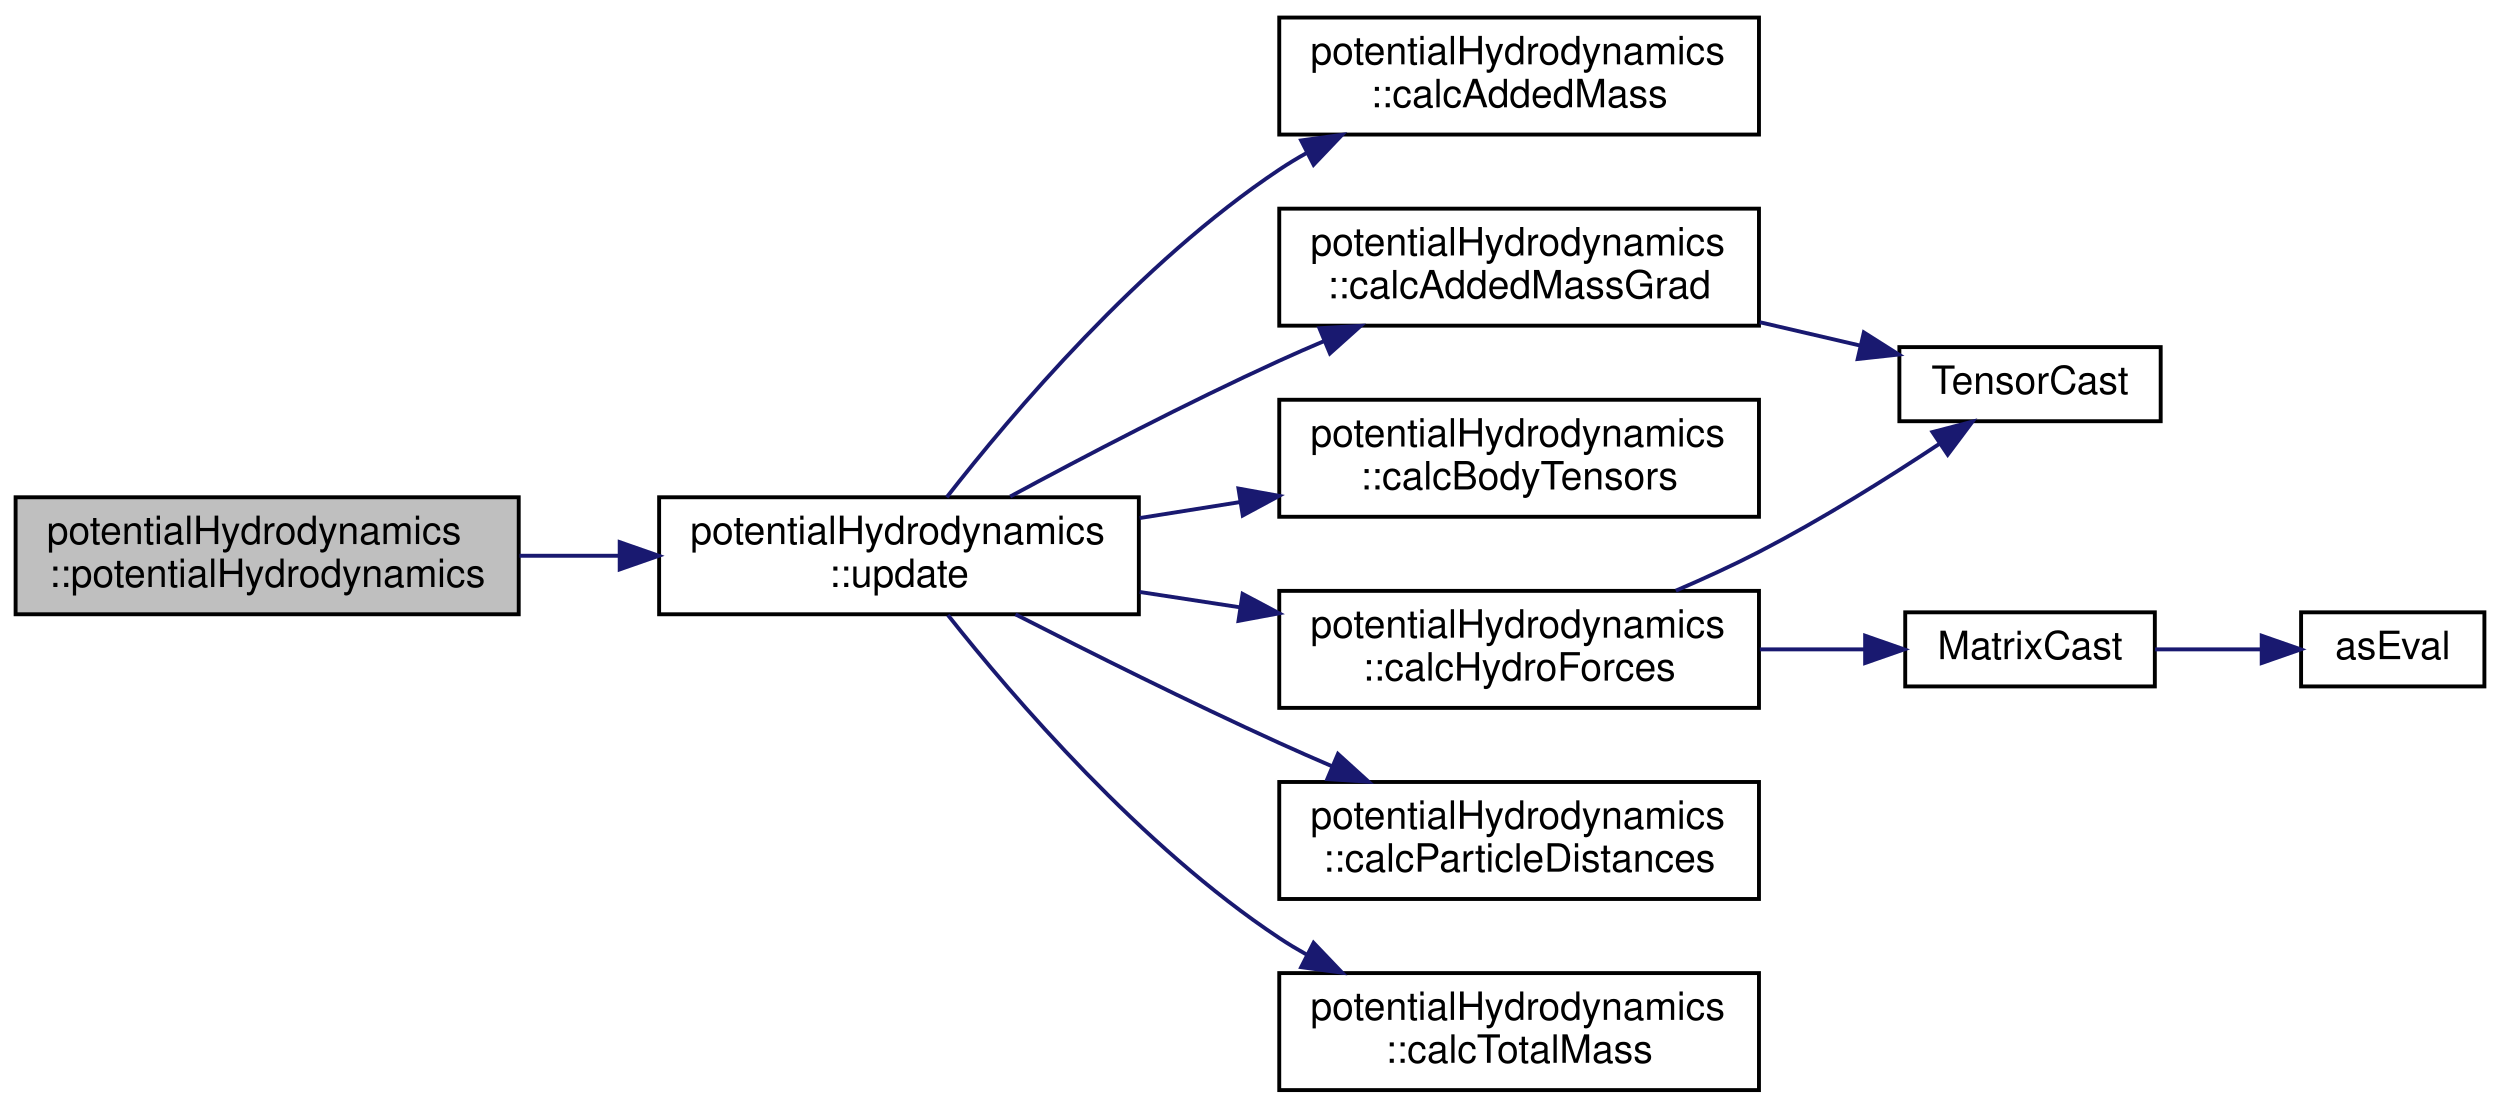
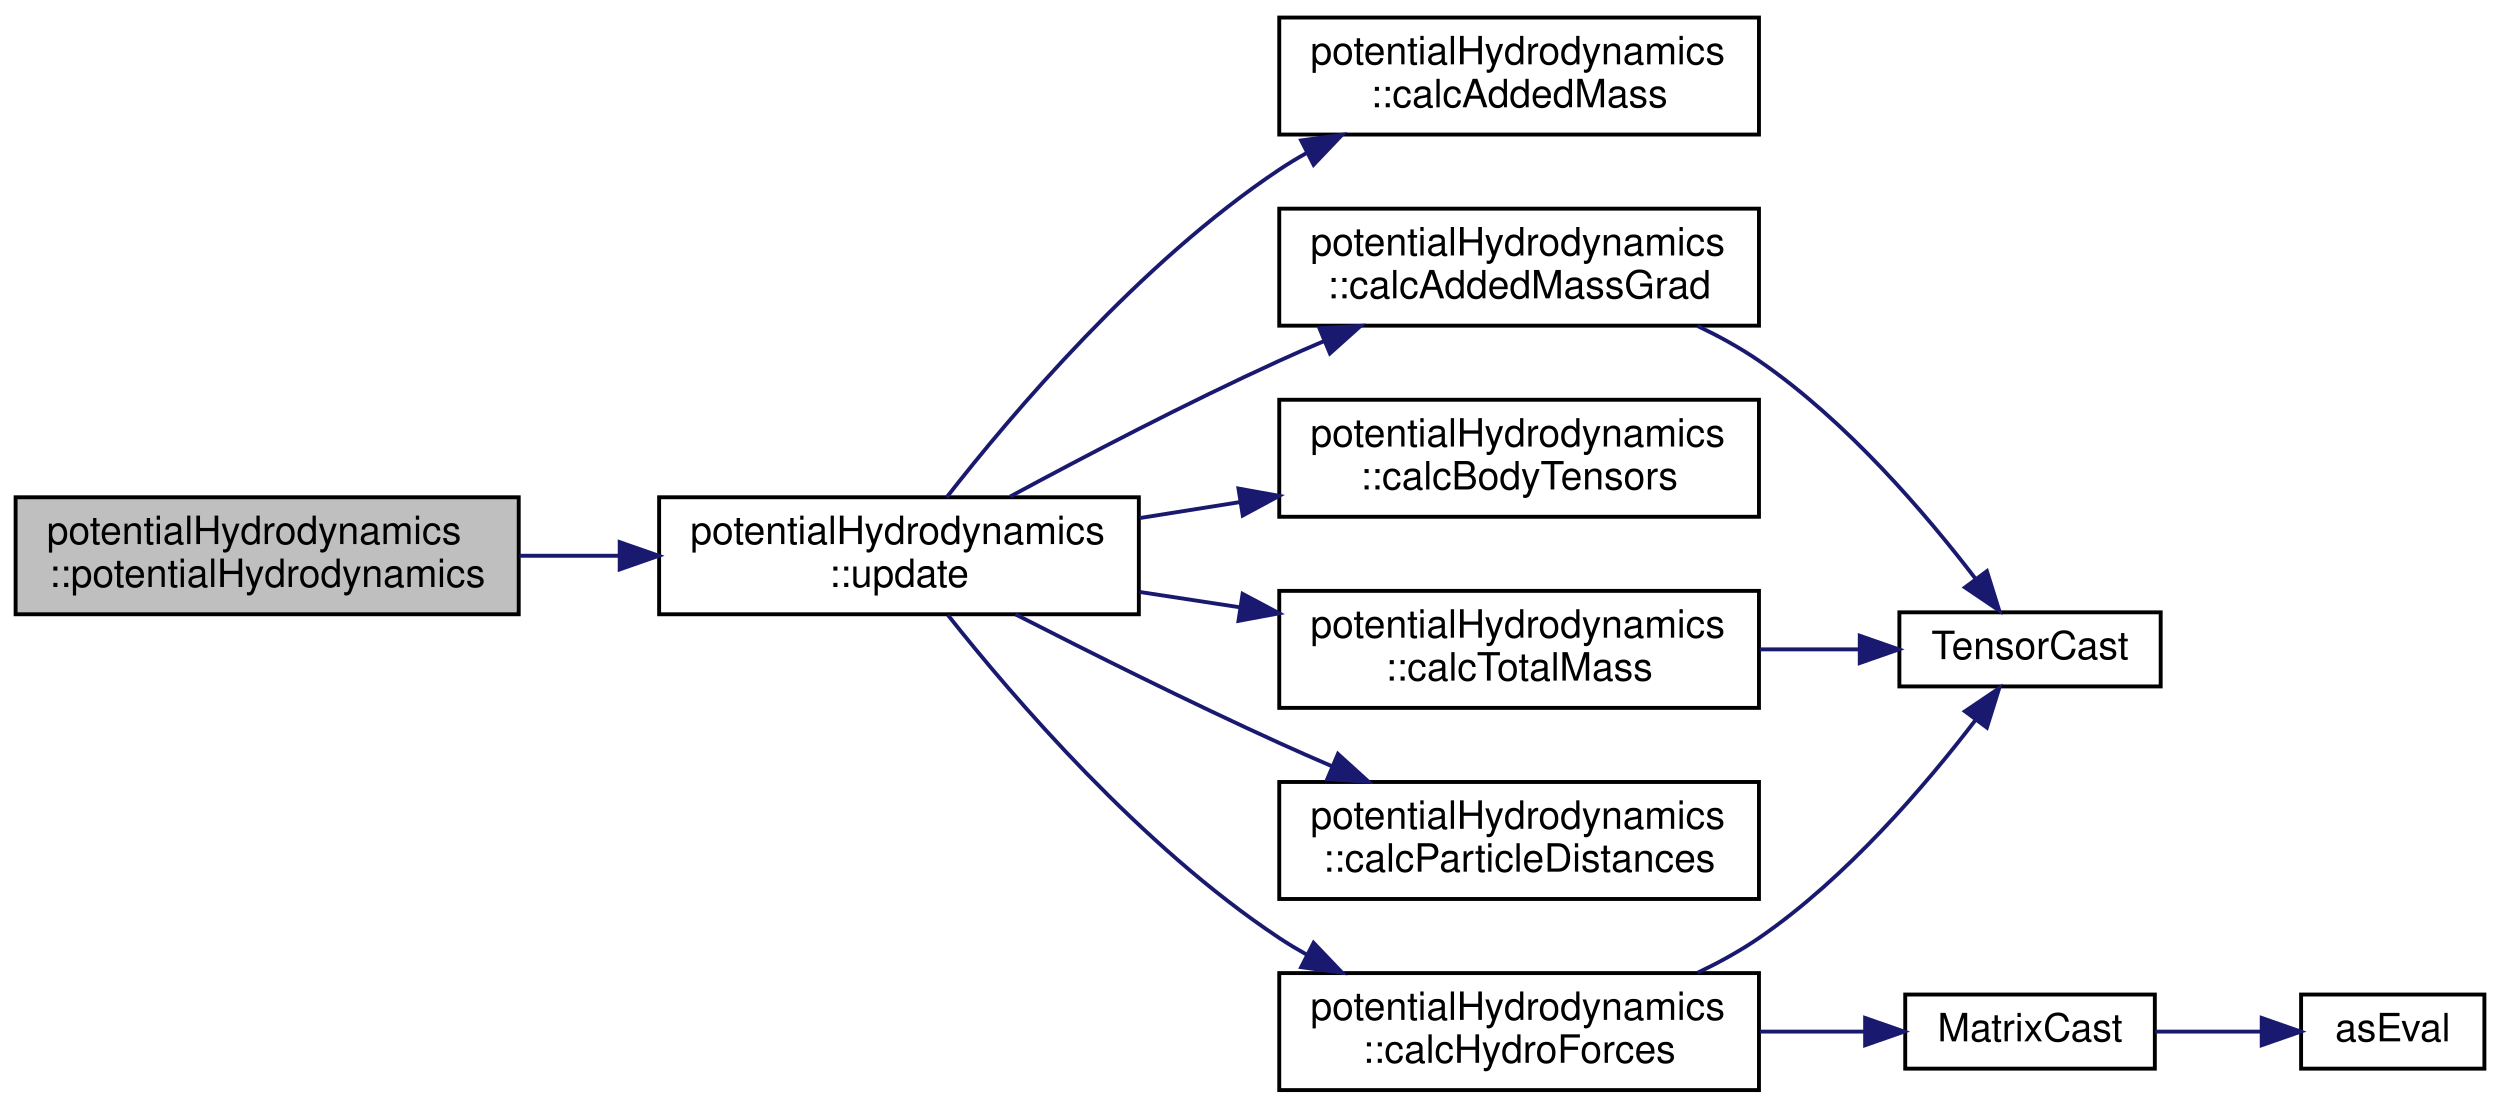
<svg xmlns="http://www.w3.org/2000/svg" xmlns:xlink="http://www.w3.org/1999/xlink" width="641pt" height="284pt" viewBox="0.00 0.00 641.00 284.00">
  <g id="graph0" class="graph" transform="scale(1 1) rotate(0) translate(4 280)">
    <g id="node1" class="node">
      <g id="a_node1">
        <a xlink:title="Construct a new potential hydrodynamics object.">
          <polygon fill="#bfbfbf" stroke="black" points="0,-122.5 0,-152.5 129,-152.5 129,-122.5 0,-122.5" />
          <text text-anchor="start" x="8" y="-140.5" font-family="Helvetica,sans-Serif" font-size="10.00">potentialHydrodynamics</text>
          <text text-anchor="middle" x="64.5" y="-129.5" font-family="Helvetica,sans-Serif" font-size="10.00">::potentialHydrodynamics</text>
        </a>
      </g>
    </g>
    <g id="node2" class="node">
      <g id="a_node2">
-         <a xlink:href="classpotentialHydrodynamics.html#acce7436c3cc8b62fe54fa61da98554f6" target="_top" xlink:title="Updates all hydrodynamic quantities at current configuration (data from systemData)">
+         <a xlink:href="classpotentialHydrodynamics.html#aa9cd1bea38a16754f58110f1e190fb71" target="_top" xlink:title="Updates all hydrodynamic quantities at current configuration (data from systemData)">
          <polygon fill="none" stroke="black" points="165,-122.5 165,-152.5 288,-152.5 288,-122.5 165,-122.5" />
          <text text-anchor="start" x="173" y="-140.5" font-family="Helvetica,sans-Serif" font-size="10.00">potentialHydrodynamics</text>
          <text text-anchor="middle" x="226.5" y="-129.5" font-family="Helvetica,sans-Serif" font-size="10.00">::update</text>
        </a>
      </g>
    </g>
    <g id="edge1" class="edge">
      <path fill="none" stroke="midnightblue" d="M129.2,-137.5C137.56,-137.5 146.17,-137.5 154.65,-137.5" />
      <polygon fill="midnightblue" stroke="midnightblue" points="154.89,-141 164.89,-137.5 154.89,-134 154.89,-141" />
    </g>
    <g id="node3" class="node">
      <g id="a_node3">
        <a xlink:href="classpotentialHydrodynamics.html#aca22661dfeb0029156532957df234042" target="_top" xlink:title="Calculates m_M_added">
          <polygon fill="none" stroke="black" points="324,-245.5 324,-275.5 447,-275.5 447,-245.5 324,-245.5" />
          <text text-anchor="start" x="332" y="-263.5" font-family="Helvetica,sans-Serif" font-size="10.00">potentialHydrodynamics</text>
          <text text-anchor="middle" x="385.5" y="-252.5" font-family="Helvetica,sans-Serif" font-size="10.00">::calcAddedMass</text>
        </a>
      </g>
    </g>
    <g id="edge2" class="edge">
      <path fill="none" stroke="midnightblue" d="M238.74,-152.51C255.31,-173.76 288.25,-212.67 324,-236.5 326.26,-238.01 328.62,-239.44 331.06,-240.8" />
      <polygon fill="midnightblue" stroke="midnightblue" points="329.61,-243.99 340.11,-245.43 332.8,-237.76 329.61,-243.99" />
    </g>
    <g id="node4" class="node">
      <g id="a_node4">
-         <a xlink:href="classpotentialHydrodynamics.html#a19d927bd0b419517d15b566c9132d632" target="_top" xlink:title="Calculates m_M_added">
+         <a xlink:href="classpotentialHydrodynamics.html#ae78694d22e337a95daabdd0820a8be28" target="_top" xlink:title="Calculates m_M_added">
          <polygon fill="none" stroke="black" points="324,-196.5 324,-226.5 447,-226.5 447,-196.5 324,-196.5" />
          <text text-anchor="start" x="332" y="-214.5" font-family="Helvetica,sans-Serif" font-size="10.00">potentialHydrodynamics</text>
          <text text-anchor="middle" x="385.5" y="-203.5" font-family="Helvetica,sans-Serif" font-size="10.00">::calcAddedMassGrad</text>
        </a>
      </g>
    </g>
    <g id="edge3" class="edge">
      <path fill="none" stroke="midnightblue" d="M255.01,-152.69C274.12,-163.01 300.31,-176.7 324,-187.5 327.76,-189.21 331.68,-190.93 335.64,-192.61" />
      <polygon fill="midnightblue" stroke="midnightblue" points="334.3,-195.84 344.88,-196.45 336.99,-189.38 334.3,-195.84" />
    </g>
    <g id="node6" class="node">
      <g id="a_node6">
-         <a xlink:href="classpotentialHydrodynamics.html#a5cb1d8a311e09f07c008329de161eccf" target="_top" xlink:title=" ">
+         <a xlink:href="classpotentialHydrodynamics.html#ace1a595ce5a1c818ae9889e520f43fe7" target="_top" xlink:title=" ">
          <polygon fill="none" stroke="black" points="324,-147.5 324,-177.5 447,-177.5 447,-147.5 324,-147.5" />
          <text text-anchor="start" x="332" y="-165.5" font-family="Helvetica,sans-Serif" font-size="10.00">potentialHydrodynamics</text>
          <text text-anchor="middle" x="385.5" y="-154.5" font-family="Helvetica,sans-Serif" font-size="10.00">::calcBodyTensors</text>
        </a>
      </g>
    </g>
    <g id="edge5" class="edge">
      <path fill="none" stroke="midnightblue" d="M288.2,-147.17C296.64,-148.51 305.36,-149.9 313.95,-151.27" />
      <polygon fill="midnightblue" stroke="midnightblue" points="313.54,-154.74 323.96,-152.86 314.64,-147.83 313.54,-154.74" />
    </g>
    <g id="node7" class="node">
      <g id="a_node7">
-         <a xlink:href="classpotentialHydrodynamics.html#a2b71af05a80cbe982c996d61b084695c" target="_top" xlink:title="Calculates m_F_hydro and m_F_hydroNoInertia">
-           <polygon fill="none" stroke="black" points="324,-98.5 324,-128.5 447,-128.5 447,-98.5 324,-98.5" />
-           <text text-anchor="start" x="332" y="-116.5" font-family="Helvetica,sans-Serif" font-size="10.00">potentialHydrodynamics</text>
-           <text text-anchor="middle" x="385.5" y="-105.5" font-family="Helvetica,sans-Serif" font-size="10.00">::calcHydroForces</text>
+         <a xlink:href="classpotentialHydrodynamics.html#a89622611b037fc10f3aacdf990c4a9f5" target="_top" xlink:title="Calculates m_F_hydro and m_F_hydroNoInertia">
+           <polygon fill="none" stroke="black" points="324,-0.5 324,-30.5 447,-30.5 447,-0.5 324,-0.5" />
+           <text text-anchor="start" x="332" y="-18.5" font-family="Helvetica,sans-Serif" font-size="10.00">potentialHydrodynamics</text>
+           <text text-anchor="middle" x="385.5" y="-7.5" font-family="Helvetica,sans-Serif" font-size="10.00">::calcHydroForces</text>
        </a>
      </g>
    </g>
    <g id="edge6" class="edge">
-       <path fill="none" stroke="midnightblue" d="M288.2,-128.22C296.64,-126.93 305.36,-125.6 313.95,-124.28" />
-       <polygon fill="midnightblue" stroke="midnightblue" points="314.6,-127.73 323.96,-122.75 313.55,-120.81 314.6,-127.73" />
+       <path fill="none" stroke="midnightblue" d="M239.05,-122.29C255.76,-101.19 288.57,-62.98 324,-39.5 326.26,-38 328.63,-36.57 331.07,-35.21" />
+       <polygon fill="midnightblue" stroke="midnightblue" points="332.8,-38.26 340.12,-30.6 329.62,-32.02 332.8,-38.26" />
    </g>
    <g id="node10" class="node">
      <g id="a_node10">
        <a xlink:href="classpotentialHydrodynamics.html#a5d70cd3d03dfe2f7f1a4c970994fffe0" target="_top" xlink:title="Calculates m_r_mag_ab and m_r_ab at current configuration.">
          <polygon fill="none" stroke="black" points="324,-49.5 324,-79.5 447,-79.5 447,-49.5 324,-49.5" />
          <text text-anchor="start" x="332" y="-67.5" font-family="Helvetica,sans-Serif" font-size="10.00">potentialHydrodynamics</text>
          <text text-anchor="middle" x="385.5" y="-56.5" font-family="Helvetica,sans-Serif" font-size="10.00">::calcParticleDistances</text>
        </a>
      </g>
    </g>
    <g id="edge10" class="edge">
      <path fill="none" stroke="midnightblue" d="M256.38,-122.47C275.43,-112.73 301,-99.95 324,-89.5 328.36,-87.52 332.93,-85.51 337.51,-83.54" />
      <polygon fill="midnightblue" stroke="midnightblue" points="339.05,-86.69 346.89,-79.57 336.31,-80.24 339.05,-86.69" />
    </g>
    <g id="node11" class="node">
      <g id="a_node11">
        <a xlink:href="classpotentialHydrodynamics.html#a4ebdc0aa027f2a9e4f1f34bf781dffe9" target="_top" xlink:title="Calculates m_M_added">
-           <polygon fill="none" stroke="black" points="324,-0.5 324,-30.5 447,-30.5 447,-0.5 324,-0.5" />
-           <text text-anchor="start" x="332" y="-18.5" font-family="Helvetica,sans-Serif" font-size="10.00">potentialHydrodynamics</text>
-           <text text-anchor="middle" x="385.5" y="-7.5" font-family="Helvetica,sans-Serif" font-size="10.00">::calcTotalMass</text>
+           <polygon fill="none" stroke="black" points="324,-98.5 324,-128.5 447,-128.5 447,-98.5 324,-98.5" />
+           <text text-anchor="start" x="332" y="-116.5" font-family="Helvetica,sans-Serif" font-size="10.00">potentialHydrodynamics</text>
+           <text text-anchor="middle" x="385.5" y="-105.5" font-family="Helvetica,sans-Serif" font-size="10.00">::calcTotalMass</text>
        </a>
      </g>
    </g>
    <g id="edge11" class="edge">
-       <path fill="none" stroke="midnightblue" d="M239.05,-122.29C255.76,-101.19 288.57,-62.98 324,-39.5 326.26,-38 328.63,-36.57 331.07,-35.21" />
-       <polygon fill="midnightblue" stroke="midnightblue" points="332.8,-38.26 340.12,-30.6 329.62,-32.02 332.8,-38.26" />
+       <path fill="none" stroke="midnightblue" d="M288.2,-128.22C296.64,-126.93 305.36,-125.6 313.95,-124.28" />
+       <polygon fill="midnightblue" stroke="midnightblue" points="314.6,-127.73 323.96,-122.75 313.55,-120.81 314.6,-127.73" />
    </g>
    <g id="node5" class="node">
      <g id="a_node5">
        <a xlink:href="helper__eigenTensorConversion_8hpp.html#a556fb613b733267c9404648bc66bd0bd" target="_top" xlink:title="Convert Eigen::Matrix --&gt; Eigen::Tensor.">
-           <polygon fill="none" stroke="black" points="483,-172 483,-191 550,-191 550,-172 483,-172" />
-           <text text-anchor="middle" x="516.5" y="-179" font-family="Helvetica,sans-Serif" font-size="10.00">TensorCast</text>
+           <polygon fill="none" stroke="black" points="483,-104 483,-123 550,-123 550,-104 483,-104" />
+           <text text-anchor="middle" x="516.5" y="-111" font-family="Helvetica,sans-Serif" font-size="10.00">TensorCast</text>
        </a>
      </g>
    </g>
    <g id="edge4" class="edge">
-       <path fill="none" stroke="midnightblue" d="M447.22,-197.38C455.96,-195.35 464.78,-193.29 473.06,-191.37" />
-       <polygon fill="midnightblue" stroke="midnightblue" points="473.89,-194.77 482.84,-189.1 472.31,-187.95 473.89,-194.77" />
+       <path fill="none" stroke="midnightblue" d="M431.29,-196.4C436.78,-193.78 442.15,-190.82 447,-187.5 469.42,-172.14 489.84,-148.19 502.44,-131.72" />
+       <polygon fill="midnightblue" stroke="midnightblue" points="505.44,-133.56 508.6,-123.45 499.82,-129.38 505.44,-133.56" />
    </g>
    <g id="edge9" class="edge">
-       <path fill="none" stroke="midnightblue" d="M425.67,-128.55C432.86,-131.63 440.23,-135.01 447,-138.5 463.02,-146.76 480.2,-157.55 493.35,-166.26" />
-       <polygon fill="midnightblue" stroke="midnightblue" points="491.49,-169.22 501.74,-171.89 495.39,-163.41 491.49,-169.22" />
+       <path fill="none" stroke="midnightblue" d="M431.29,-30.6C436.78,-33.22 442.15,-36.18 447,-39.5 469.42,-54.86 489.84,-78.81 502.44,-95.28" />
+       <polygon fill="midnightblue" stroke="midnightblue" points="499.82,-97.62 508.6,-103.55 505.44,-93.44 499.82,-97.62" />
    </g>
    <g id="node8" class="node">
      <g id="a_node8">
        <a xlink:href="helper__eigenTensorConversion_8hpp.html#a556d08b55a6ad7cd703b6db06194e5cf" target="_top" xlink:title=" ">
-           <polygon fill="none" stroke="black" points="484.5,-104 484.5,-123 548.5,-123 548.5,-104 484.5,-104" />
-           <text text-anchor="middle" x="516.5" y="-111" font-family="Helvetica,sans-Serif" font-size="10.00">MatrixCast</text>
+           <polygon fill="none" stroke="black" points="484.5,-6 484.5,-25 548.5,-25 548.5,-6 484.5,-6" />
+           <text text-anchor="middle" x="516.5" y="-13" font-family="Helvetica,sans-Serif" font-size="10.00">MatrixCast</text>
        </a>
      </g>
    </g>
    <g id="edge7" class="edge">
-       <path fill="none" stroke="midnightblue" d="M447.22,-113.5C456.33,-113.5 465.54,-113.5 474.11,-113.5" />
-       <polygon fill="midnightblue" stroke="midnightblue" points="474.22,-117 484.22,-113.5 474.22,-110 474.22,-117" />
+       <path fill="none" stroke="midnightblue" d="M447.22,-15.5C456.33,-15.5 465.54,-15.5 474.11,-15.5" />
+       <polygon fill="midnightblue" stroke="midnightblue" points="474.22,-19 484.22,-15.5 474.22,-12 474.22,-19" />
    </g>
    <g id="node9" class="node">
      <g id="a_node9">
        <a xlink:href="helper__eigenTensorConversion_8hpp.html#a2a7eca6b17fb874869047bd0b5f11b46" target="_top" xlink:title="Convert between Eigen::Tensor and Eigen::Matrix classes.">
-           <polygon fill="none" stroke="black" points="586,-104 586,-123 633,-123 633,-104 586,-104" />
-           <text text-anchor="middle" x="609.5" y="-111" font-family="Helvetica,sans-Serif" font-size="10.00">asEval</text>
+           <polygon fill="none" stroke="black" points="586,-6 586,-25 633,-25 633,-6 586,-6" />
+           <text text-anchor="middle" x="609.5" y="-13" font-family="Helvetica,sans-Serif" font-size="10.00">asEval</text>
        </a>
      </g>
    </g>
    <g id="edge8" class="edge">
-       <path fill="none" stroke="midnightblue" d="M548.56,-113.5C557.37,-113.5 566.98,-113.5 575.88,-113.5" />
-       <polygon fill="midnightblue" stroke="midnightblue" points="575.9,-117 585.9,-113.5 575.9,-110 575.9,-117" />
+       <path fill="none" stroke="midnightblue" d="M548.56,-15.5C557.37,-15.5 566.98,-15.5 575.88,-15.5" />
+       <polygon fill="midnightblue" stroke="midnightblue" points="575.9,-19 585.9,-15.5 575.9,-12 575.9,-19" />
+     </g>
+     <g id="edge12" class="edge">
+       <path fill="none" stroke="midnightblue" d="M447.22,-113.5C455.86,-113.5 464.59,-113.5 472.79,-113.5" />
+       <polygon fill="midnightblue" stroke="midnightblue" points="472.84,-117 482.84,-113.5 472.84,-110 472.84,-117" />
    </g>
  </g>
</svg>
